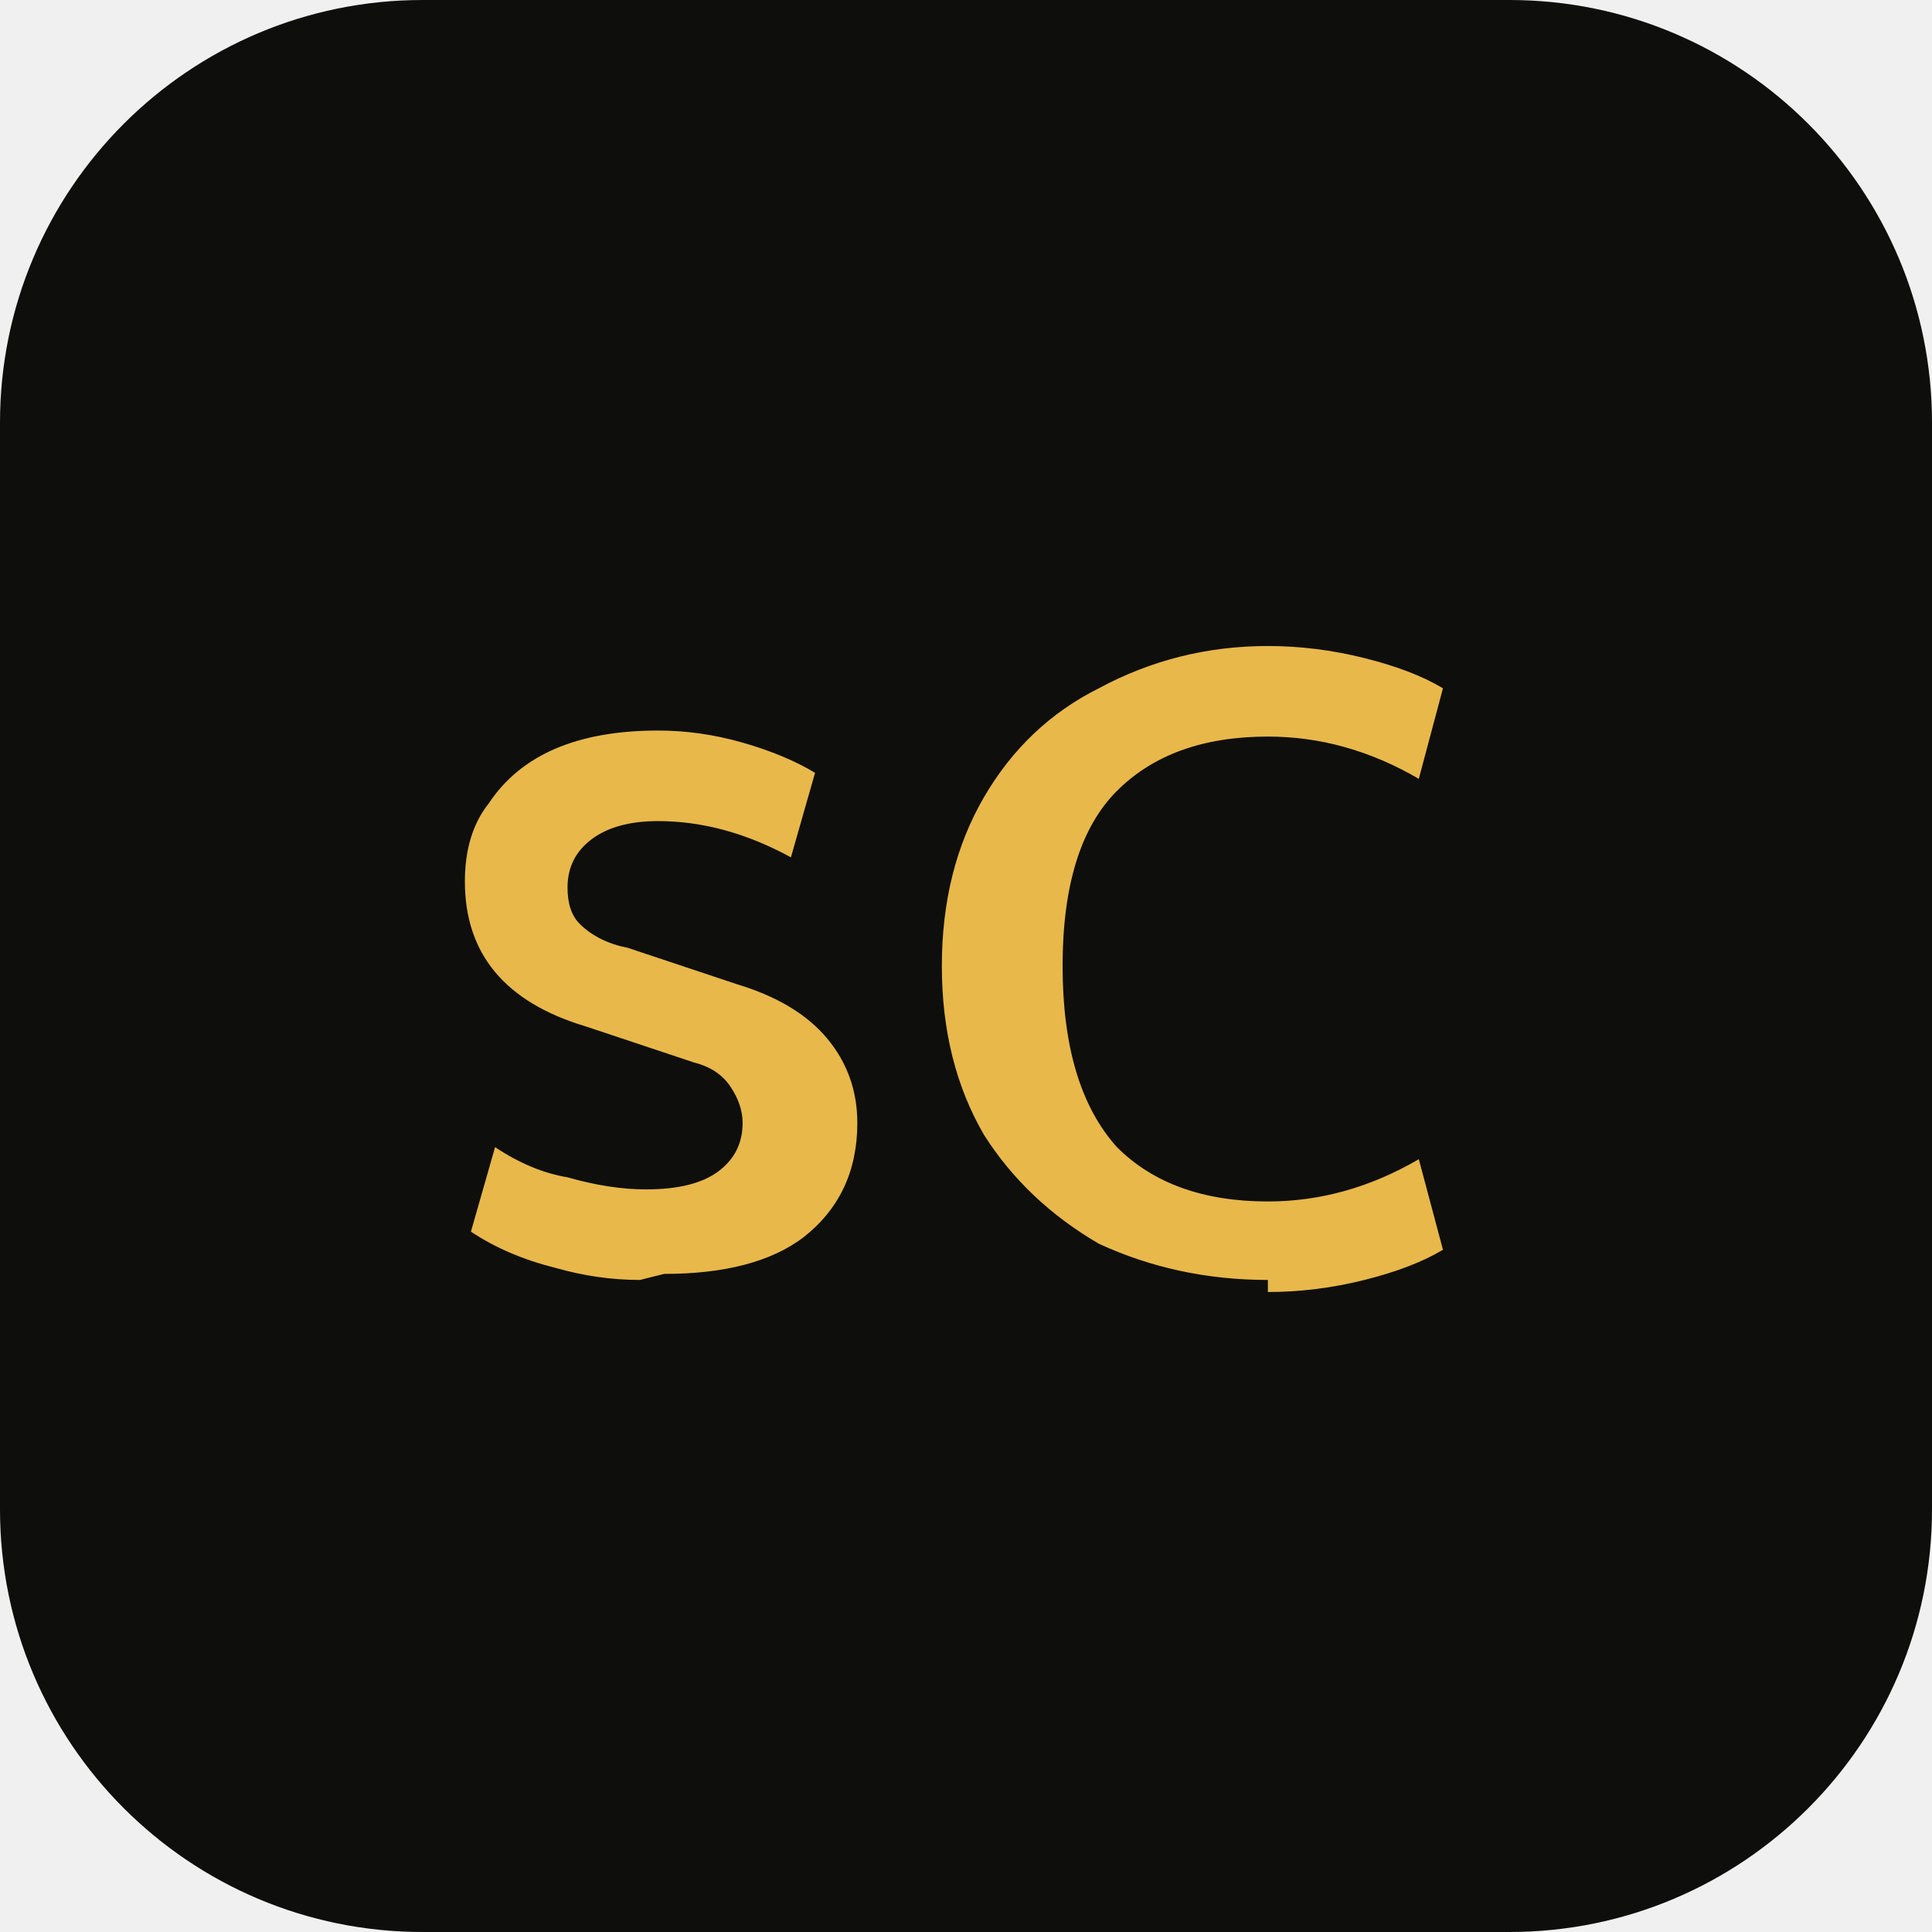
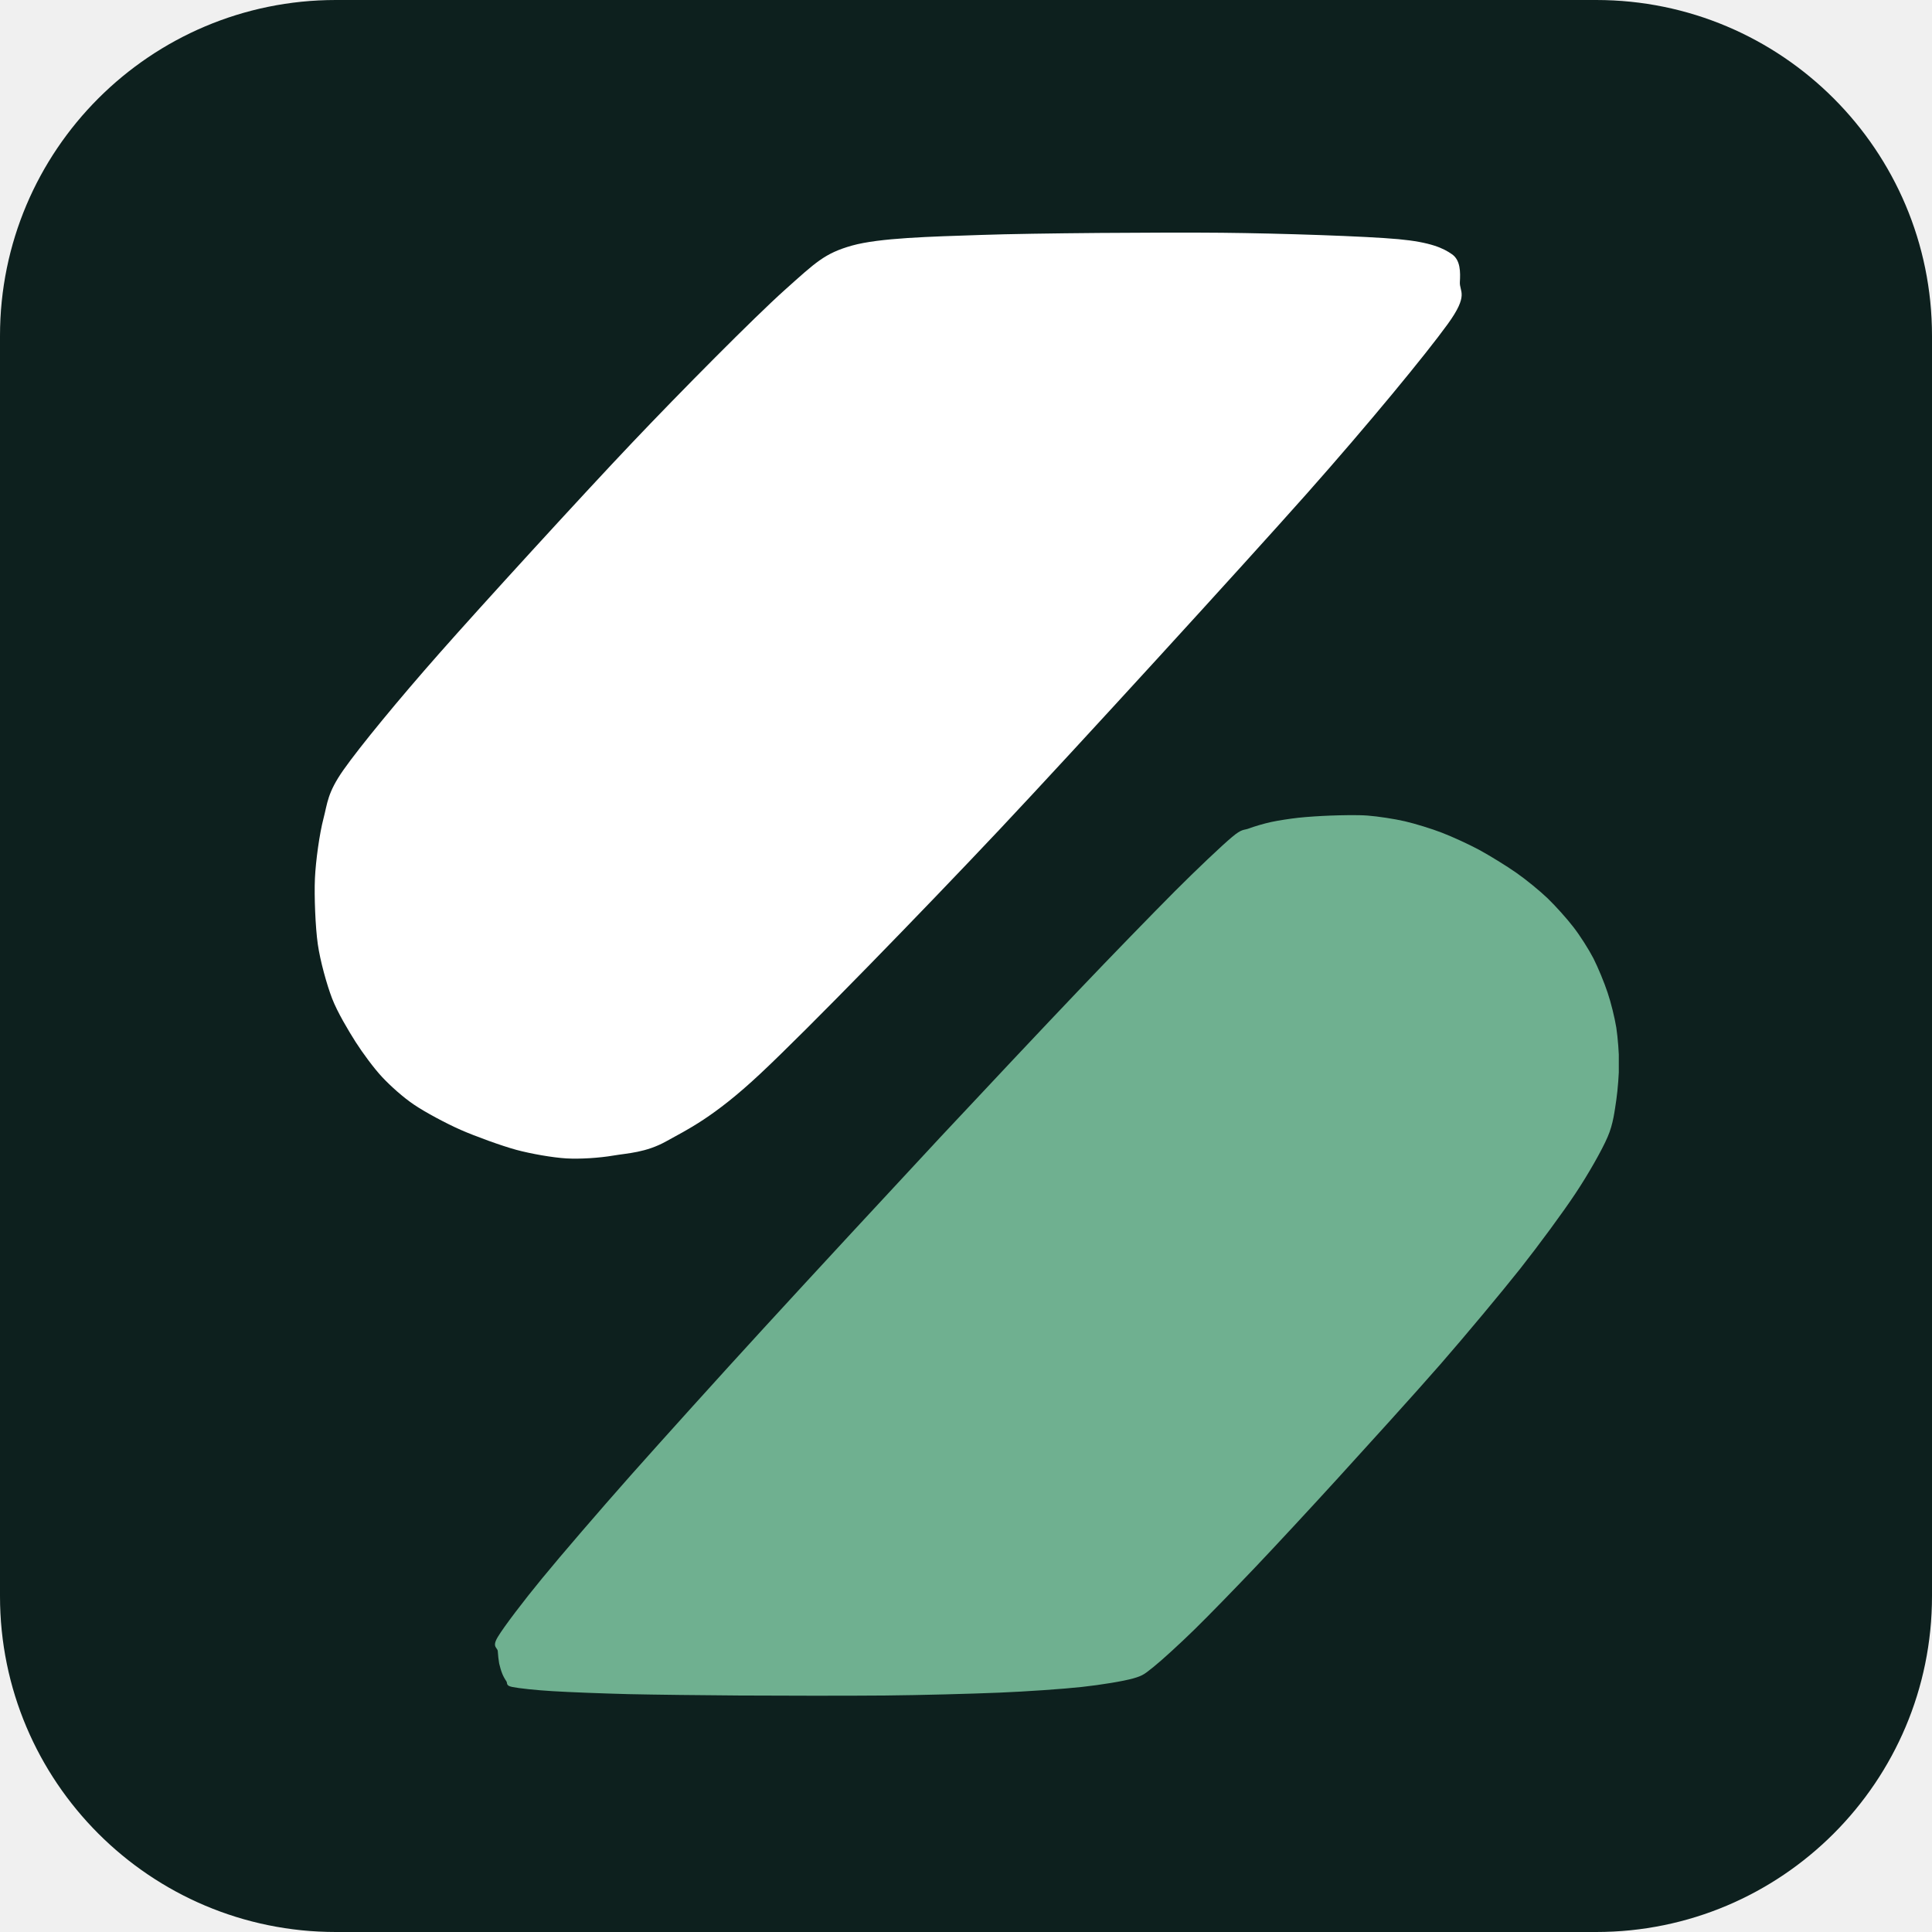
- <svg xmlns="http://www.w3.org/2000/svg" viewBox="0 0 32 32">
-   <rect width="32" height="32" rx="7" fill="#0E0E0C" />
-   <path d="M10.6 21.2q-.7 0-1.4-.2-.8-.2-1.4-.6l.4-1.4q.6.4 1.2.5.7.2 1.3.2.8 0 1.2-.3.4-.3.4-.8 0-.3-.2-.6t-.6-.4l-1.8-.6q-1-.3-1.5-.9-.5-.6-.5-1.5 0-.8.4-1.3.4-.6 1.1-.9.7-.3 1.7-.3.7 0 1.4.2.7.2 1.2.5l-.4 1.4q-1.1-.6-2.2-.6-.7 0-1.1.3-.4.3-.4.8 0 .4.2.6.3.3.8.4l1.8.6q1 .3 1.5.9.5.6.5 1.4 0 1.2-.9 1.9-.8.6-2.3.6Zm10.4 0q-1.5 0-2.8-.6-1.2-.7-1.9-1.8-.7-1.2-.7-2.8 0-1.6.7-2.8.7-1.2 1.9-1.8 1.3-.7 2.8-.7.8 0 1.6.2t1.3.5l-.4 1.5q-1.2-.7-2.5-.7-1.6 0-2.5.9-.9.9-.9 2.9 0 2 .9 3 .9.9 2.5.9 1.3 0 2.5-.7l.4 1.5q-.5.3-1.3.5-.8.2-1.6.2Z" fill="#E8B84B" />
+ <svg xmlns="http://www.w3.org/2000/svg" viewBox="0 0 512 512" role="img" aria-label="SealMetrics">
+   <rect width="512" height="512" rx="89" ry="89" fill="#0D201E" />
+   <svg x="83" y="61" width="346" height="389" viewBox="23.848 21.848 114.25 128.3" preserveAspectRatio="xMidYMid meet">
+     <path d="M 123.50 23.88 C 122.75 23.35, 121.63 22.82, 118.81 22.56 C 116.00 22.30, 108.48 22.05, 103.38 22.00 C 98.27 21.95, 86.84 22.03, 82.31 22.19 C 77.78 22.34, 73.41 22.45, 71.00 23.12 C 68.59 23.80, 67.82 24.59, 65.12 27.00 C 62.43 29.41, 55.98 35.92, 51.75 40.38 C 47.52 44.83, 38.41 54.80, 34.88 58.81 C 31.34 62.82, 27.92 66.98, 26.50 69.00 C 25.08 71.02, 25.10 71.92, 24.75 73.25 C 24.40 74.58, 24.07 76.96, 24.00 78.50 C 23.93 80.04, 24.04 82.78, 24.25 84.25 C 24.46 85.72, 25.04 87.80, 25.50 89.00 C 25.96 90.20, 26.95 91.85, 27.56 92.81 C 28.18 93.78, 29.16 95.11, 29.88 95.88 C 30.59 96.64, 31.73 97.67, 32.69 98.31 C 33.65 98.96, 35.50 99.95, 36.75 100.50 C 38.00 101.05, 40.33 101.90, 41.62 102.25 C 42.92 102.60, 44.81 102.93, 46.00 103.00 C 47.19 103.07, 48.90 102.96, 50.12 102.75 C 51.35 102.54, 52.96 102.50, 54.75 101.50 C 56.54 100.50, 58.86 99.44, 62.94 95.62 C 67.02 91.81, 77.18 81.36, 83.88 74.25 C 90.57 67.14, 105.25 51.07, 110.75 44.88 C 116.25 38.68, 121.24 32.60, 123.12 30.00 C 125.01 27.40, 124.14 27.17, 124.19 26.31 C 124.24 25.45, 124.25 24.40, 123.50 23.88 Z" fill="#FFFFFF" />
+     <path d="M 129.12 78.00 C 128.28 77.41, 126.78 76.49, 125.88 76.00 C 124.97 75.51, 123.53 74.85, 122.62 74.50 C 121.72 74.15, 120.28 73.71, 119.38 73.50 C 118.47 73.29, 117.03 73.07, 116.12 73.00 C 115.22 72.93, 113.72 72.97, 112.88 73.00 C 112.03 73.03, 110.79 73.11, 110.06 73.19 C 109.34 73.27, 108.29 73.43, 107.69 73.56 C 107.08 73.69, 106.23 73.94, 105.75 74.12 C 105.27 74.31, 105.16 74.11, 104.25 74.88 C 103.34 75.64, 101.14 77.73, 99.25 79.62 C 97.36 81.52, 93.62 85.36, 90.75 88.38 C 87.88 91.39, 82.60 97.00, 78.75 101.12 C 74.90 105.25, 67.05 113.73, 63.25 117.88 C 59.45 122.02, 54.34 127.69, 51.62 130.75 C 48.91 133.81, 45.50 137.77, 43.88 139.75 C 42.25 141.73, 40.54 143.98, 40.00 144.88 C 39.46 145.77, 39.98 145.80, 40.00 146.12 C 40.02 146.45, 40.07 146.92, 40.12 147.19 C 40.18 147.46, 40.29 147.84, 40.38 148.06 C 40.46 148.28, 40.63 148.58, 40.75 148.75 C 40.87 148.92, 40.68 149.13, 41.25 149.25 C 41.82 149.37, 43.39 149.54, 44.81 149.62 C 46.24 149.71, 49.15 149.82, 51.44 149.88 C 53.72 149.93, 57.98 149.98, 61.12 150.00 C 64.27 150.02, 70.69 150.03, 73.88 150.00 C 77.06 149.97, 81.46 149.85, 83.88 149.75 C 86.29 149.65, 89.48 149.43, 91.12 149.25 C 92.77 149.07, 94.75 148.75, 95.62 148.50 C 96.50 148.25, 96.63 148.09, 97.38 147.50 C 98.12 146.91, 99.69 145.47, 100.94 144.25 C 102.19 143.03, 104.55 140.60, 106.31 138.75 C 108.07 136.90, 111.23 133.49, 113.50 131.00 C 115.77 128.51, 120.27 123.56, 122.50 121.00 C 124.73 118.44, 127.78 114.78, 129.44 112.69 C 131.09 110.60, 133.24 107.68, 134.31 106.06 C 135.39 104.44, 136.63 102.27, 137.12 101.12 C 137.62 99.98, 137.74 98.78, 137.88 97.88 C 138.01 96.97, 138.12 95.57, 138.12 94.69 C 138.12 93.80, 138.01 92.43, 137.88 91.56 C 137.74 90.70, 137.41 89.35, 137.12 88.50 C 136.84 87.65, 136.29 86.31, 135.88 85.50 C 135.46 84.69, 134.69 83.48, 134.12 82.75 C 133.56 82.02, 132.57 80.92, 131.88 80.25 C 131.18 79.58, 129.97 78.59, 129.12 78.00 Z" fill="#6FB090" />
+   </svg>
</svg>
